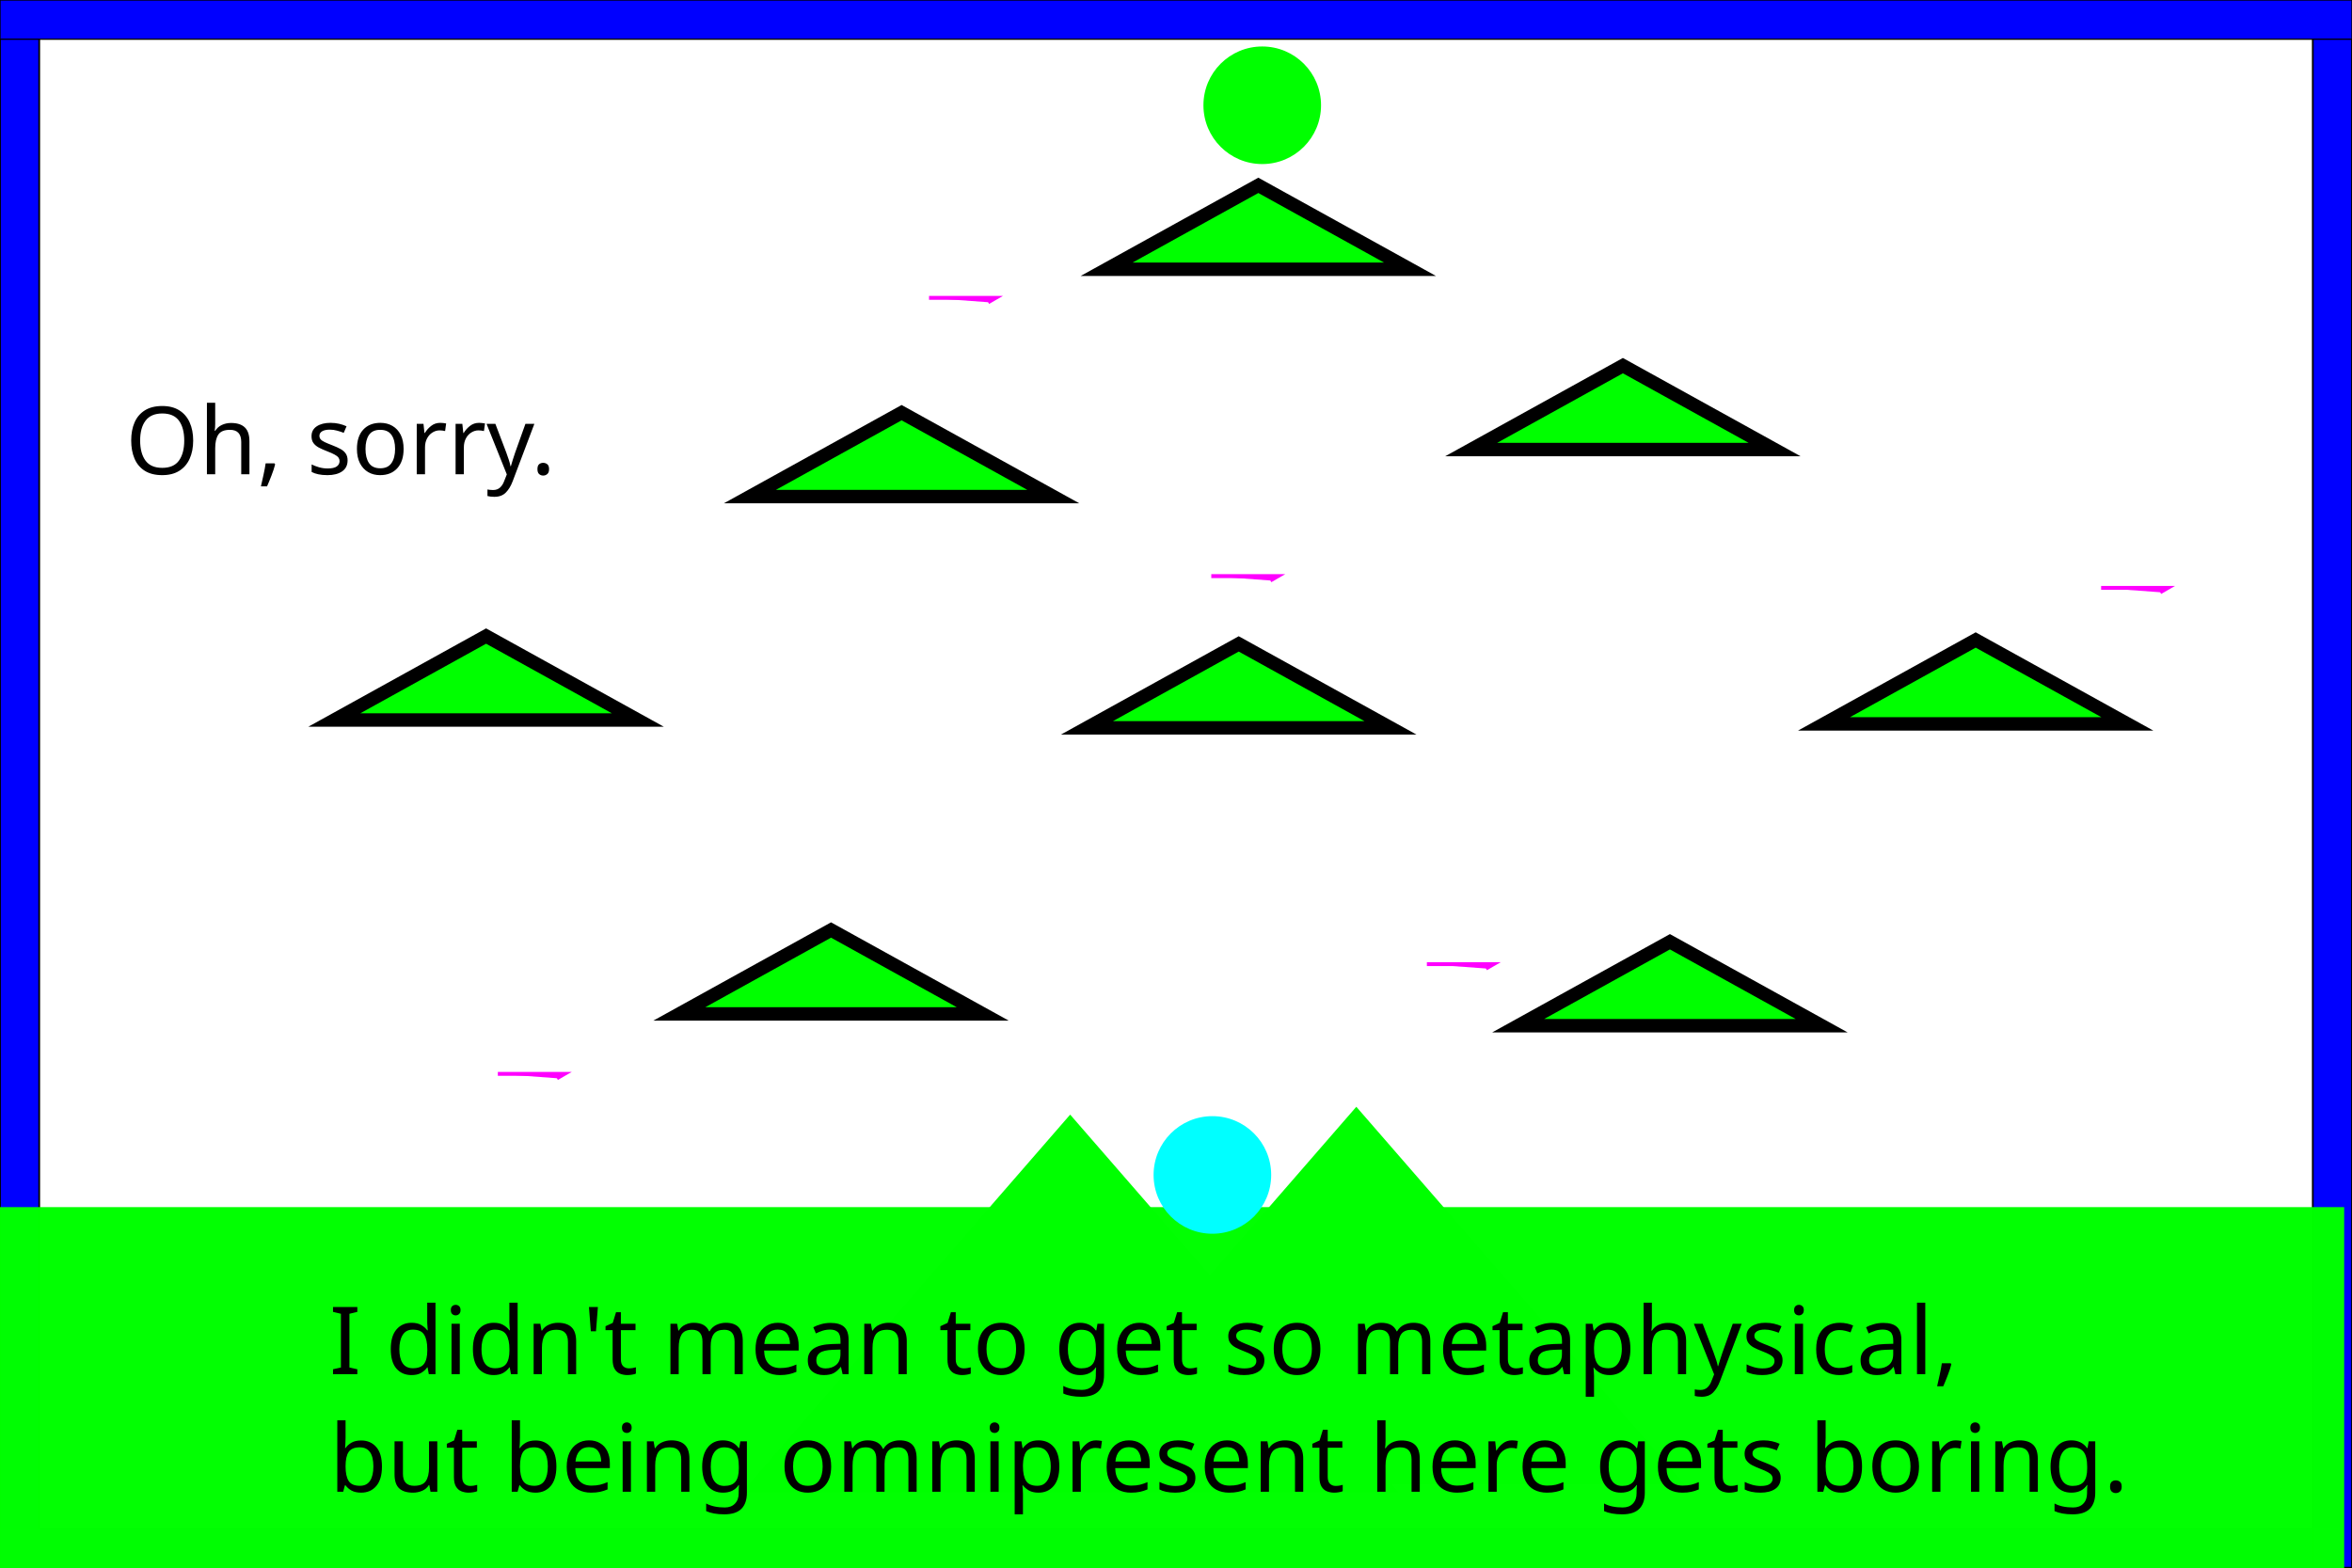
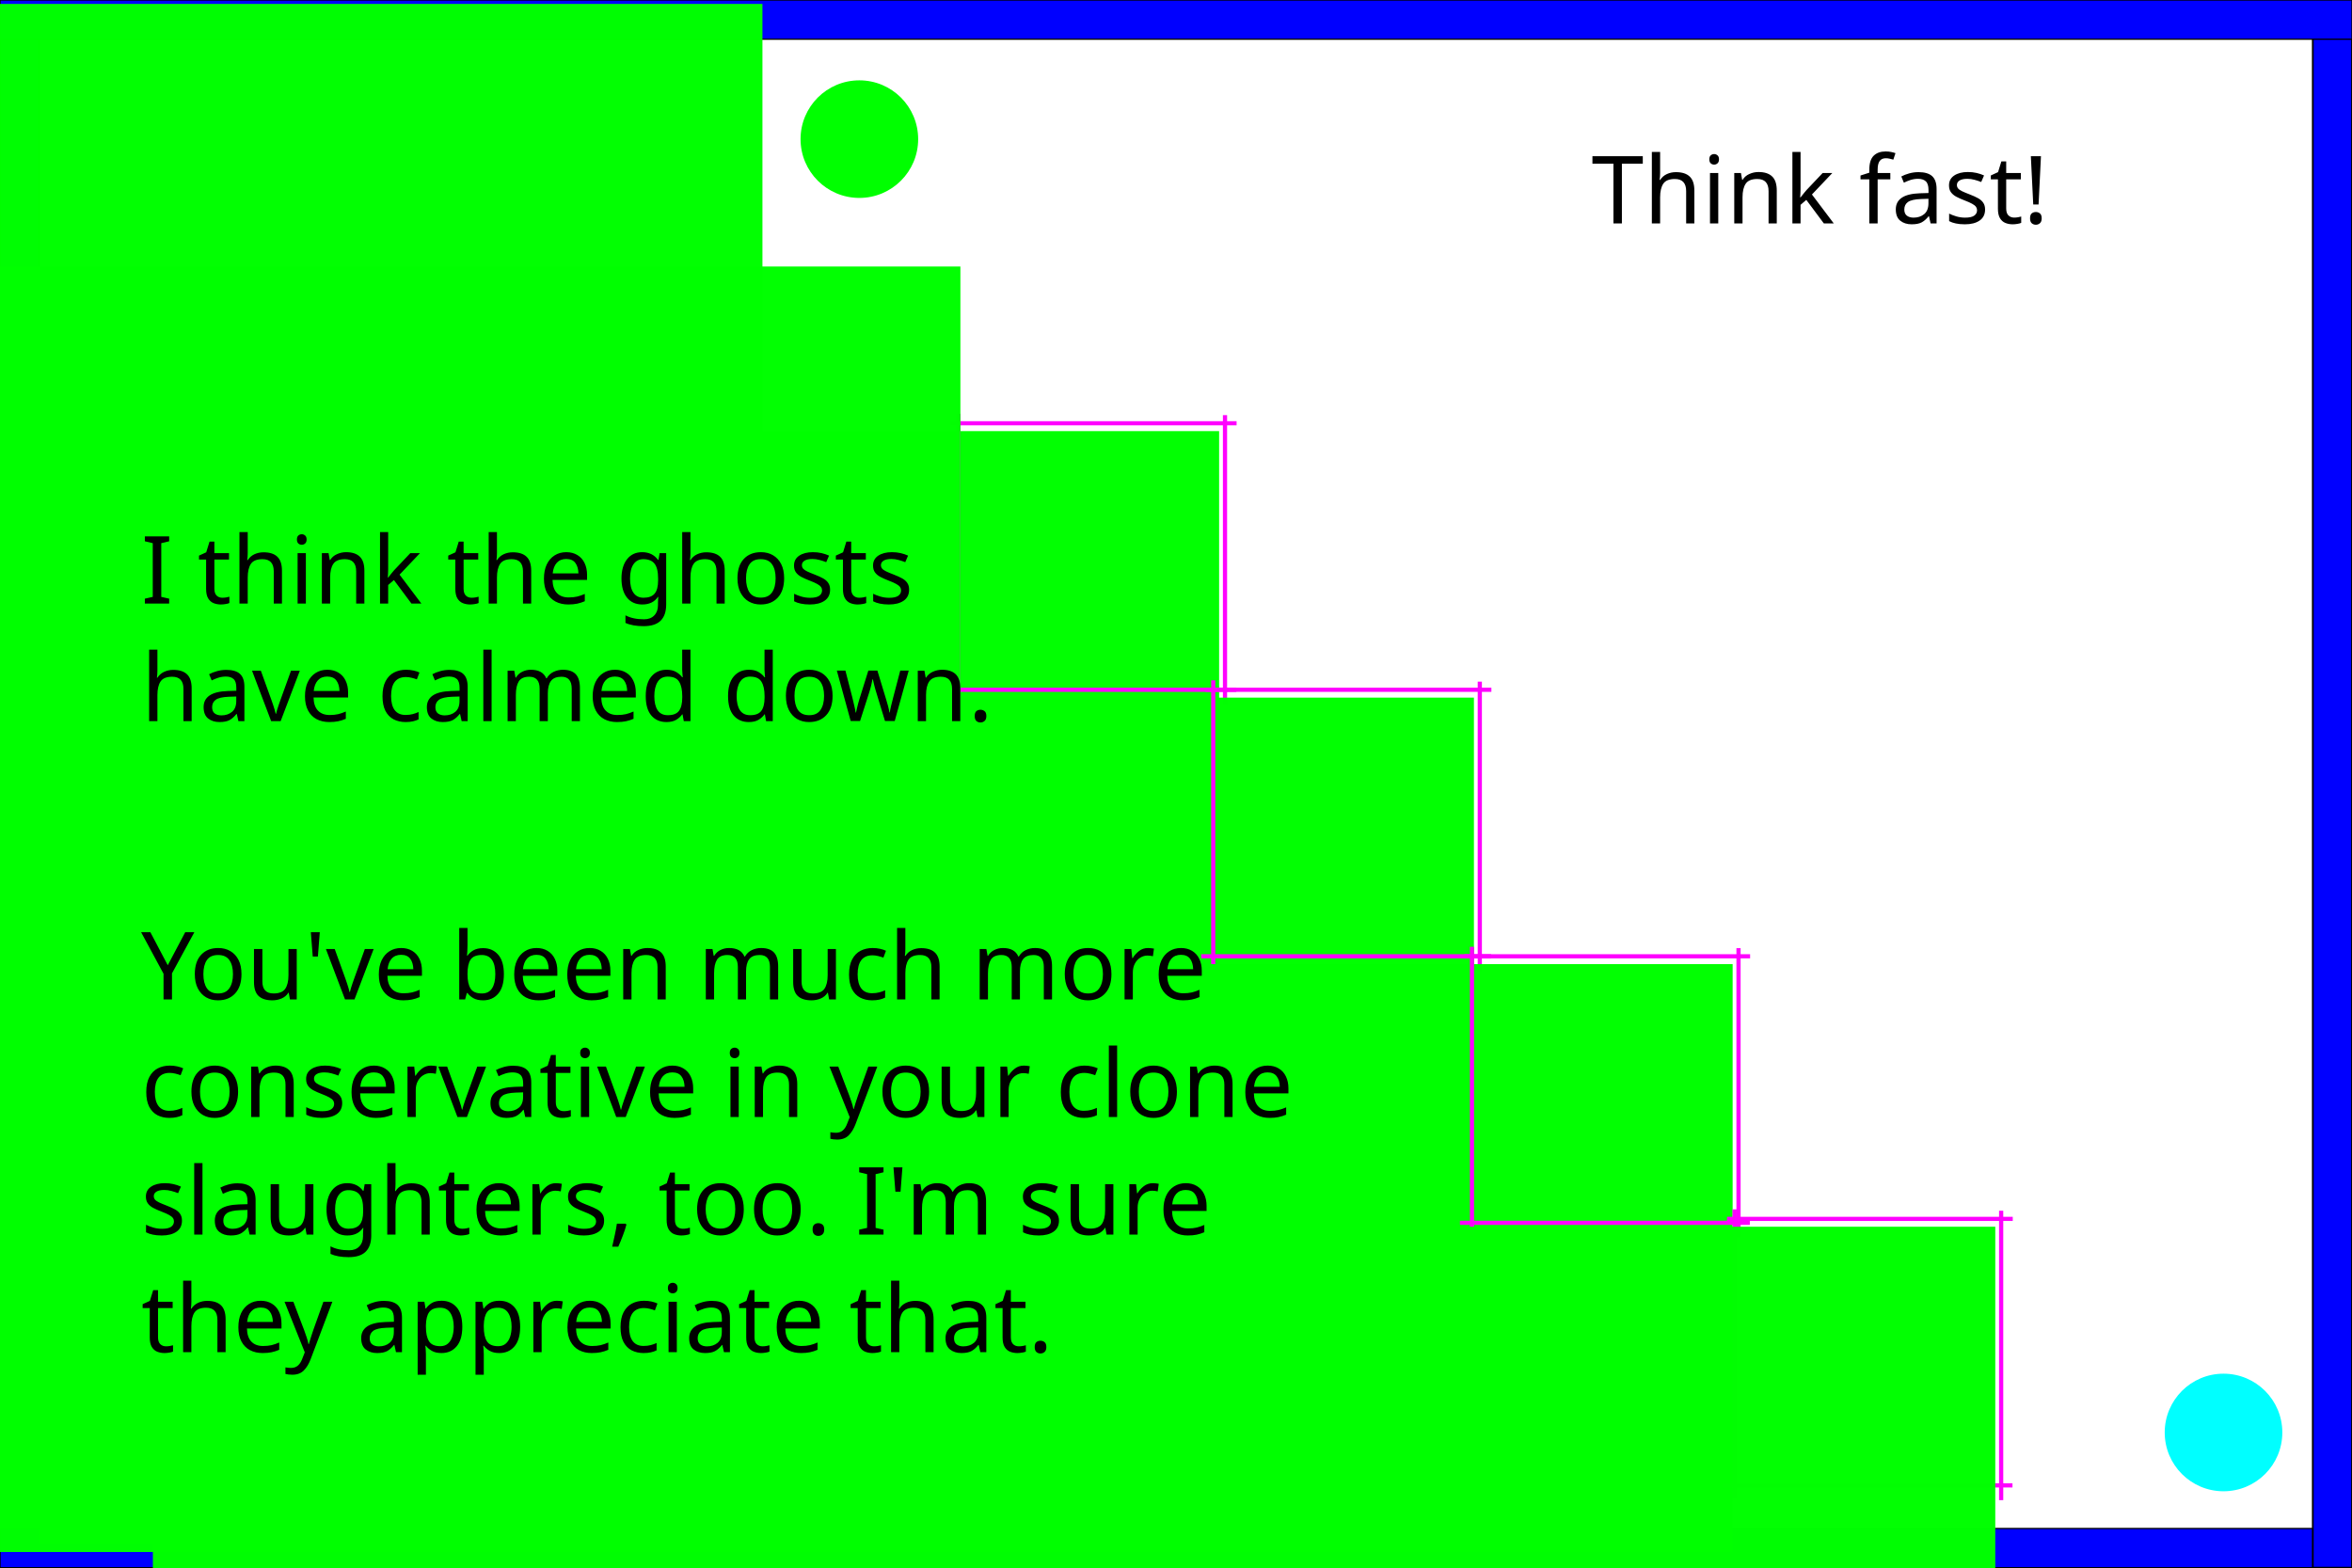
<svg xmlns="http://www.w3.org/2000/svg" width="600" height="400" id="svg2989" version="1.1">
  <defs id="defs2991" />
  <g id="layer1">
    <rect style="fill:#0000ff;fill-rule:evenodd;stroke:#000000;stroke-width:0.447px;stroke-linecap:butt;stroke-linejoin:miter;stroke-opacity:1" id="rect2997" width="10" height="400" x="0" y="0" clip-path="none" mask="none" />
    <rect style="fill:#0000ff;fill-rule:evenodd;stroke:#000000;stroke-width:0.317px;stroke-linecap:butt;stroke-linejoin:miter;stroke-opacity:1" id="rect3056" width="600" height="10" x="0" y="390" clip-path="none" mask="none" />
    <rect y="0" x="590" height="400" width="10" id="rect3224" style="fill:#0000ff;fill-rule:evenodd;stroke:#000000;stroke-width:0.447px;stroke-linecap:butt;stroke-linejoin:miter;stroke-opacity:1" clip-path="none" mask="none" />
    <rect y="0" x="0" height="10" width="600" id="rect3226" style="fill:#0000ff;fill-rule:evenodd;stroke:#000000;stroke-width:0.317px;stroke-linecap:butt;stroke-linejoin:miter;stroke-opacity:1" clip-path="none" mask="none" />
  </g>
  <g id="layer3">
-     <rect style="opacity:0.99;fill:#00ff00;fill-opacity:1;stroke:none" id="rect5809" width="606" height="100" x="-8" y="308" />
-     <circle id="circle3036" x="30" cx="0" cy="0" r="15" style="fill:#00ff00" mask="none" clip-path="none" transform="translate(321.9983,26.85891)" />
-     <circle transform="translate(309.2826,299.7911)" clip-path="none" mask="none" style="fill:#00ffff" r="15" cy="0" cx="0" x="30" id="circle3095" />
-     <text id="text5246" y="121" x="32" style="font-size:24px;font-style:normal;font-weight:normal;line-height:125%;letter-spacing:0px;word-spacing:0px;fill:#000000;fill-opacity:1;stroke:none;font-family:Sans" xml:space="preserve">
-       <tspan id="tspan5252" y="121" x="32">Oh, sorry.</tspan>
+     <circle id="circle3036" x="30" cx="0" cy="0" r="15" style="fill:#00ff00" mask="none" clip-path="none" transform="translate(219.2237,35.5)" />
+     <circle transform="translate(567.2237,365.5)" clip-path="none" mask="none" style="fill:#00ffff" r="15" cy="0" cx="0" x="30" id="circle3095" />
+     <text xml:space="preserve" style="font-size:24px;font-style:normal;font-weight:normal;line-height:125%;letter-spacing:0px;word-spacing:0px;fill:#000000;fill-opacity:1;stroke:none;font-family:Sans" x="406" y="57" id="text3921">
+       <tspan x="406" y="57" id="tspan3925">Think fast!</tspan>
    </text>
-     <path style="fill:#00ff00;stroke:#000000;stroke-width:3.423px;stroke-linecap:butt;stroke-linejoin:miter;stroke-opacity:1" d="m 321,47.291 38.709,21.418 -77.418,0 z" id="path5263" />
-     <path id="path5269" d="m 414,93.291 38.709,21.418 -77.418,0 z" style="fill:#00ff00;stroke:#000000;stroke-width:3.423px;stroke-linecap:butt;stroke-linejoin:miter;stroke-opacity:1" />
-     <path style="fill:#00ff00;stroke:#000000;stroke-width:3.423px;stroke-linecap:butt;stroke-linejoin:miter;stroke-opacity:1" d="m 230,105.291 38.709,21.418 -77.418,0 z" id="path5271" />
-     <path style="fill:#00ff00;stroke:#000000;stroke-width:3.423px;stroke-linecap:butt;stroke-linejoin:miter;stroke-opacity:1" d="m 504,163.291 38.709,21.418 -77.418,0 z" id="path5273" />
-     <path style="fill:#00ff00;stroke:#000000;stroke-width:3.423px;stroke-linecap:butt;stroke-linejoin:miter;stroke-opacity:1" d="m 316,164.291 38.709,21.418 -77.418,0 z" id="path5275" />
-     <path id="path5277" d="m 124,162.291 38.709,21.418 -77.418,0 z" style="fill:#00ff00;stroke:#000000;stroke-width:3.423px;stroke-linecap:butt;stroke-linejoin:miter;stroke-opacity:1" />
-     <path id="path5279" d="m 426,240.291 38.709,21.418 -77.418,0 z" style="fill:#00ff00;stroke:#000000;stroke-width:3.423px;stroke-linecap:butt;stroke-linejoin:miter;stroke-opacity:1" />
-     <path id="path5281" d="m 212,237.291 38.709,21.418 -77.418,0 z" style="fill:#00ff00;stroke:#000000;stroke-width:3.423px;stroke-linecap:butt;stroke-linejoin:miter;stroke-opacity:1" />
-     <path style="fill:#ff00ff;stroke:#ff00ff;stroke-width:1px;stroke-linecap:butt;stroke-linejoin:miter;stroke-opacity:1" d="m 237,76 17,0 -1.933,1.116" id="path5283" />
-     <path id="path5793" d="m 309,147 17,0 -1.933,1.116" style="fill:#ff00ff;stroke:#ff00ff;stroke-width:1px;stroke-linecap:butt;stroke-linejoin:miter;stroke-opacity:1" />
-     <path id="path5795" d="m 536,150 17,0 -1.933,1.116" style="fill:#ff00ff;stroke:#ff00ff;stroke-width:1px;stroke-linecap:butt;stroke-linejoin:miter;stroke-opacity:1" />
-     <path style="fill:#ff00ff;stroke:#ff00ff;stroke-width:1px;stroke-linecap:butt;stroke-linejoin:miter;stroke-opacity:1" d="m 364,246 17,0 -1.933,1.116" id="path5799" />
-     <path id="path5801" d="m 127,274 17,0 -1.933,1.116" style="fill:#ff00ff;stroke:#ff00ff;stroke-width:1px;stroke-linecap:butt;stroke-linejoin:miter;stroke-opacity:1" />
-     <path style="fill:#00ff00;stroke:none" d="m 273,284.396 83.709,96.313 -167.418,0 z" id="path5803" />
-     <path id="path5811" d="m 346,282.396 83.709,96.313 -167.418,0 z" style="fill:#00ff00;stroke:none" />
-     <text xml:space="preserve" style="font-size:24px;font-style:normal;font-weight:normal;line-height:125%;letter-spacing:0px;word-spacing:0px;fill:#000000;fill-opacity:1;stroke:none;font-family:Sans" x="84" y="350.621" id="text5189">
-       <tspan x="84" y="350.621" id="tspan5242">I didn't mean to get so metaphysical,</tspan>
-       <tspan x="84" y="380.621" id="tspan5244">but being omnipresent here gets boring.</tspan>
+     <rect style="opacity:0.99;fill:#00ff00;fill-opacity:1;stroke:none" id="rect6093" width="301" height="284" x="10" y="110" />
+     <path style="fill:#ff00ff;stroke:#ff00ff;stroke-width:1.059px;stroke-linecap:butt;stroke-linejoin:miter;stroke-opacity:1" d="m 242.561,108 72.895,0" id="path6095" />
+     <path id="path6097" d="m 312.5,105.924 0,73.843" style="fill:#ff00ff;stroke:#ff00ff;stroke-width:1.066px;stroke-linecap:butt;stroke-linejoin:miter;stroke-opacity:1" />
+     <path id="path6099" d="m 241.439,176 73.948,0" style="fill:#ff00ff;stroke:#ff00ff;stroke-width:1.067px;stroke-linecap:butt;stroke-linejoin:miter;stroke-opacity:1" />
+     <path style="fill:#ff00ff;stroke:#ff00ff;stroke-width:1.065px;stroke-linecap:butt;stroke-linejoin:miter;stroke-opacity:1" d="m 244.5,105.575 0,73.667" id="path6101" />
+     <rect y="178" x="-56" height="212" width="432" id="rect6133" style="opacity:0.99;fill:#00ff00;fill-opacity:1;stroke:none" />
+     <path id="path6135" d="m 307.561,176 72.895,0" style="fill:#ff00ff;stroke:#ff00ff;stroke-width:1.059px;stroke-linecap:butt;stroke-linejoin:miter;stroke-opacity:1" />
+     <path style="fill:#ff00ff;stroke:#ff00ff;stroke-width:1.066px;stroke-linecap:butt;stroke-linejoin:miter;stroke-opacity:1" d="m 377.5,173.924 0,73.843" id="path6137" />
+     <path style="fill:#ff00ff;stroke:#ff00ff;stroke-width:1.067px;stroke-linecap:butt;stroke-linejoin:miter;stroke-opacity:1" d="m 306.439,244 73.948,0" id="path6139" />
+     <path id="path6141" d="m 309.5,173.575 0,73.667" style="fill:#ff00ff;stroke:#ff00ff;stroke-width:1.065px;stroke-linecap:butt;stroke-linejoin:miter;stroke-opacity:1" />
+     <rect style="opacity:0.99;fill:#00ff00;fill-opacity:1;stroke:none" id="rect6143" width="470" height="150" x="-28" y="246" />
+     <path style="fill:#ff00ff;stroke:#ff00ff;stroke-width:1.059px;stroke-linecap:butt;stroke-linejoin:miter;stroke-opacity:1" d="m 373.561,244 72.895,0" id="path6145" />
+     <path id="path6147" d="m 443.5,241.924 0,73.843" style="fill:#ff00ff;stroke:#ff00ff;stroke-width:1.066px;stroke-linecap:butt;stroke-linejoin:miter;stroke-opacity:1" />
+     <path id="path6149" d="m 372.439,312 73.948,0" style="fill:#ff00ff;stroke:#ff00ff;stroke-width:1.067px;stroke-linecap:butt;stroke-linejoin:miter;stroke-opacity:1" />
+     <path style="fill:#ff00ff;stroke:#ff00ff;stroke-width:1.065px;stroke-linecap:butt;stroke-linejoin:miter;stroke-opacity:1" d="m 375.5,241.575 0,73.667" id="path6151" />
+     <path id="path6155" d="m 440.561,311 72.895,0" style="fill:#ff00ff;stroke:#ff00ff;stroke-width:1.059px;stroke-linecap:butt;stroke-linejoin:miter;stroke-opacity:1" />
+     <path style="fill:#ff00ff;stroke:#ff00ff;stroke-width:1.066px;stroke-linecap:butt;stroke-linejoin:miter;stroke-opacity:1" d="m 510.5,308.924 0,73.843" id="path6157" />
+     <path style="fill:#ff00ff;stroke:#ff00ff;stroke-width:1.067px;stroke-linecap:butt;stroke-linejoin:miter;stroke-opacity:1" d="m 439.439,379 73.948,0" id="path6159" />
+     <path id="path6161" d="m 442.5,308.575 0,73.667" style="fill:#ff00ff;stroke:#ff00ff;stroke-width:1.065px;stroke-linecap:butt;stroke-linejoin:miter;stroke-opacity:1" />
+     <rect y="313" x="39" height="150" width="470" id="rect6163" style="opacity:0.99;fill:#00ff00;fill-opacity:1;stroke:none" />
+     <rect y="1" x="-106.5" height="284" width="301" id="rect6165" style="opacity:0.99;fill:#00ff00;fill-opacity:1;stroke:none" />
+     <rect y="68" x="-56" height="284" width="301" id="rect6167" style="opacity:0.99;fill:#00ff00;fill-opacity:1;stroke:none" />
+     <text xml:space="preserve" style="font-size:24px;font-style:normal;font-weight:normal;line-height:125%;letter-spacing:0px;word-spacing:0px;fill:#000000;fill-opacity:1;stroke:none;font-family:Sans" x="36" y="154" id="text6169">
+       <tspan x="36" y="154" id="tspan6173">I think the ghosts</tspan>
+       <tspan x="36" y="184" id="tspan6177">have calmed down.</tspan>
+     </text>
+     <text xml:space="preserve" style="font-size:24px;font-style:normal;font-weight:normal;line-height:125%;letter-spacing:0px;word-spacing:0px;fill:#000000;fill-opacity:1;stroke:none;font-family:Sans" x="36" y="255" id="text6179">
+       <tspan id="tspan6181" x="36" y="255">You've been much more</tspan>
+       <tspan x="36" y="285" id="tspan6183">conservative in your clone</tspan>
+       <tspan x="36" y="315" id="tspan6185">slaughters, too. I'm sure</tspan>
+       <tspan x="36" y="345" id="tspan6187">they appreciate that.</tspan>
    </text>
  </g>
</svg>
